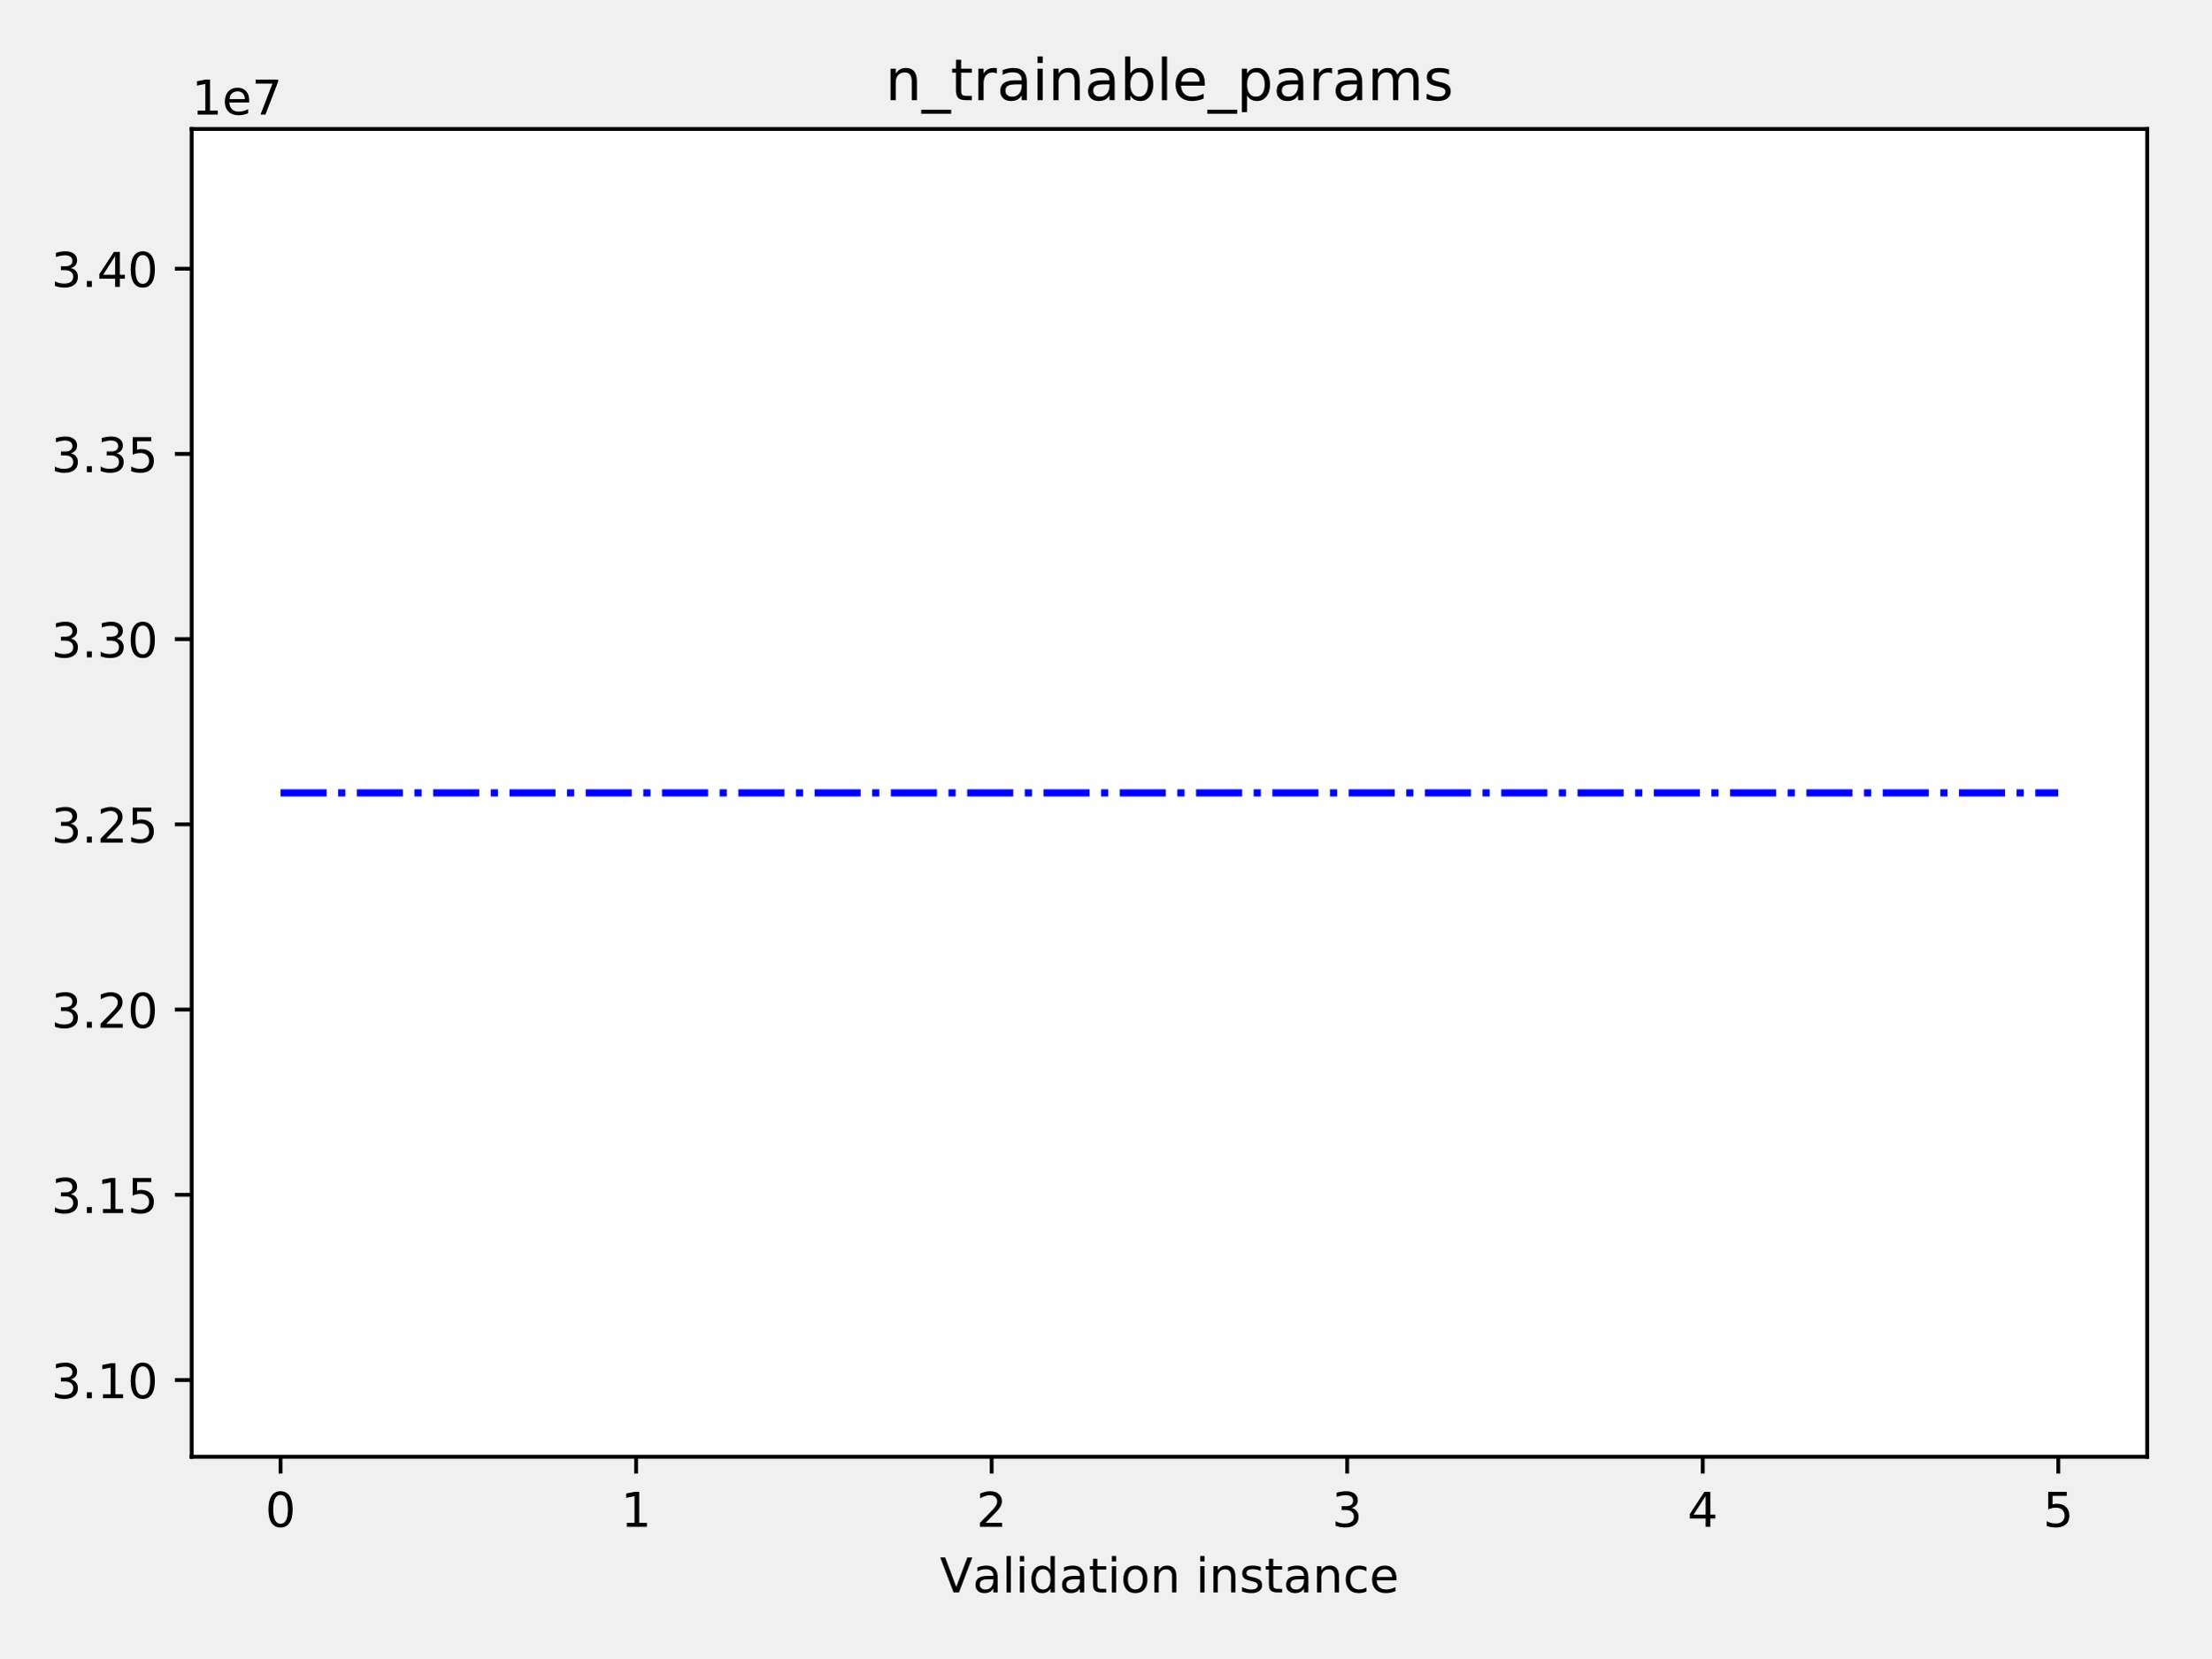
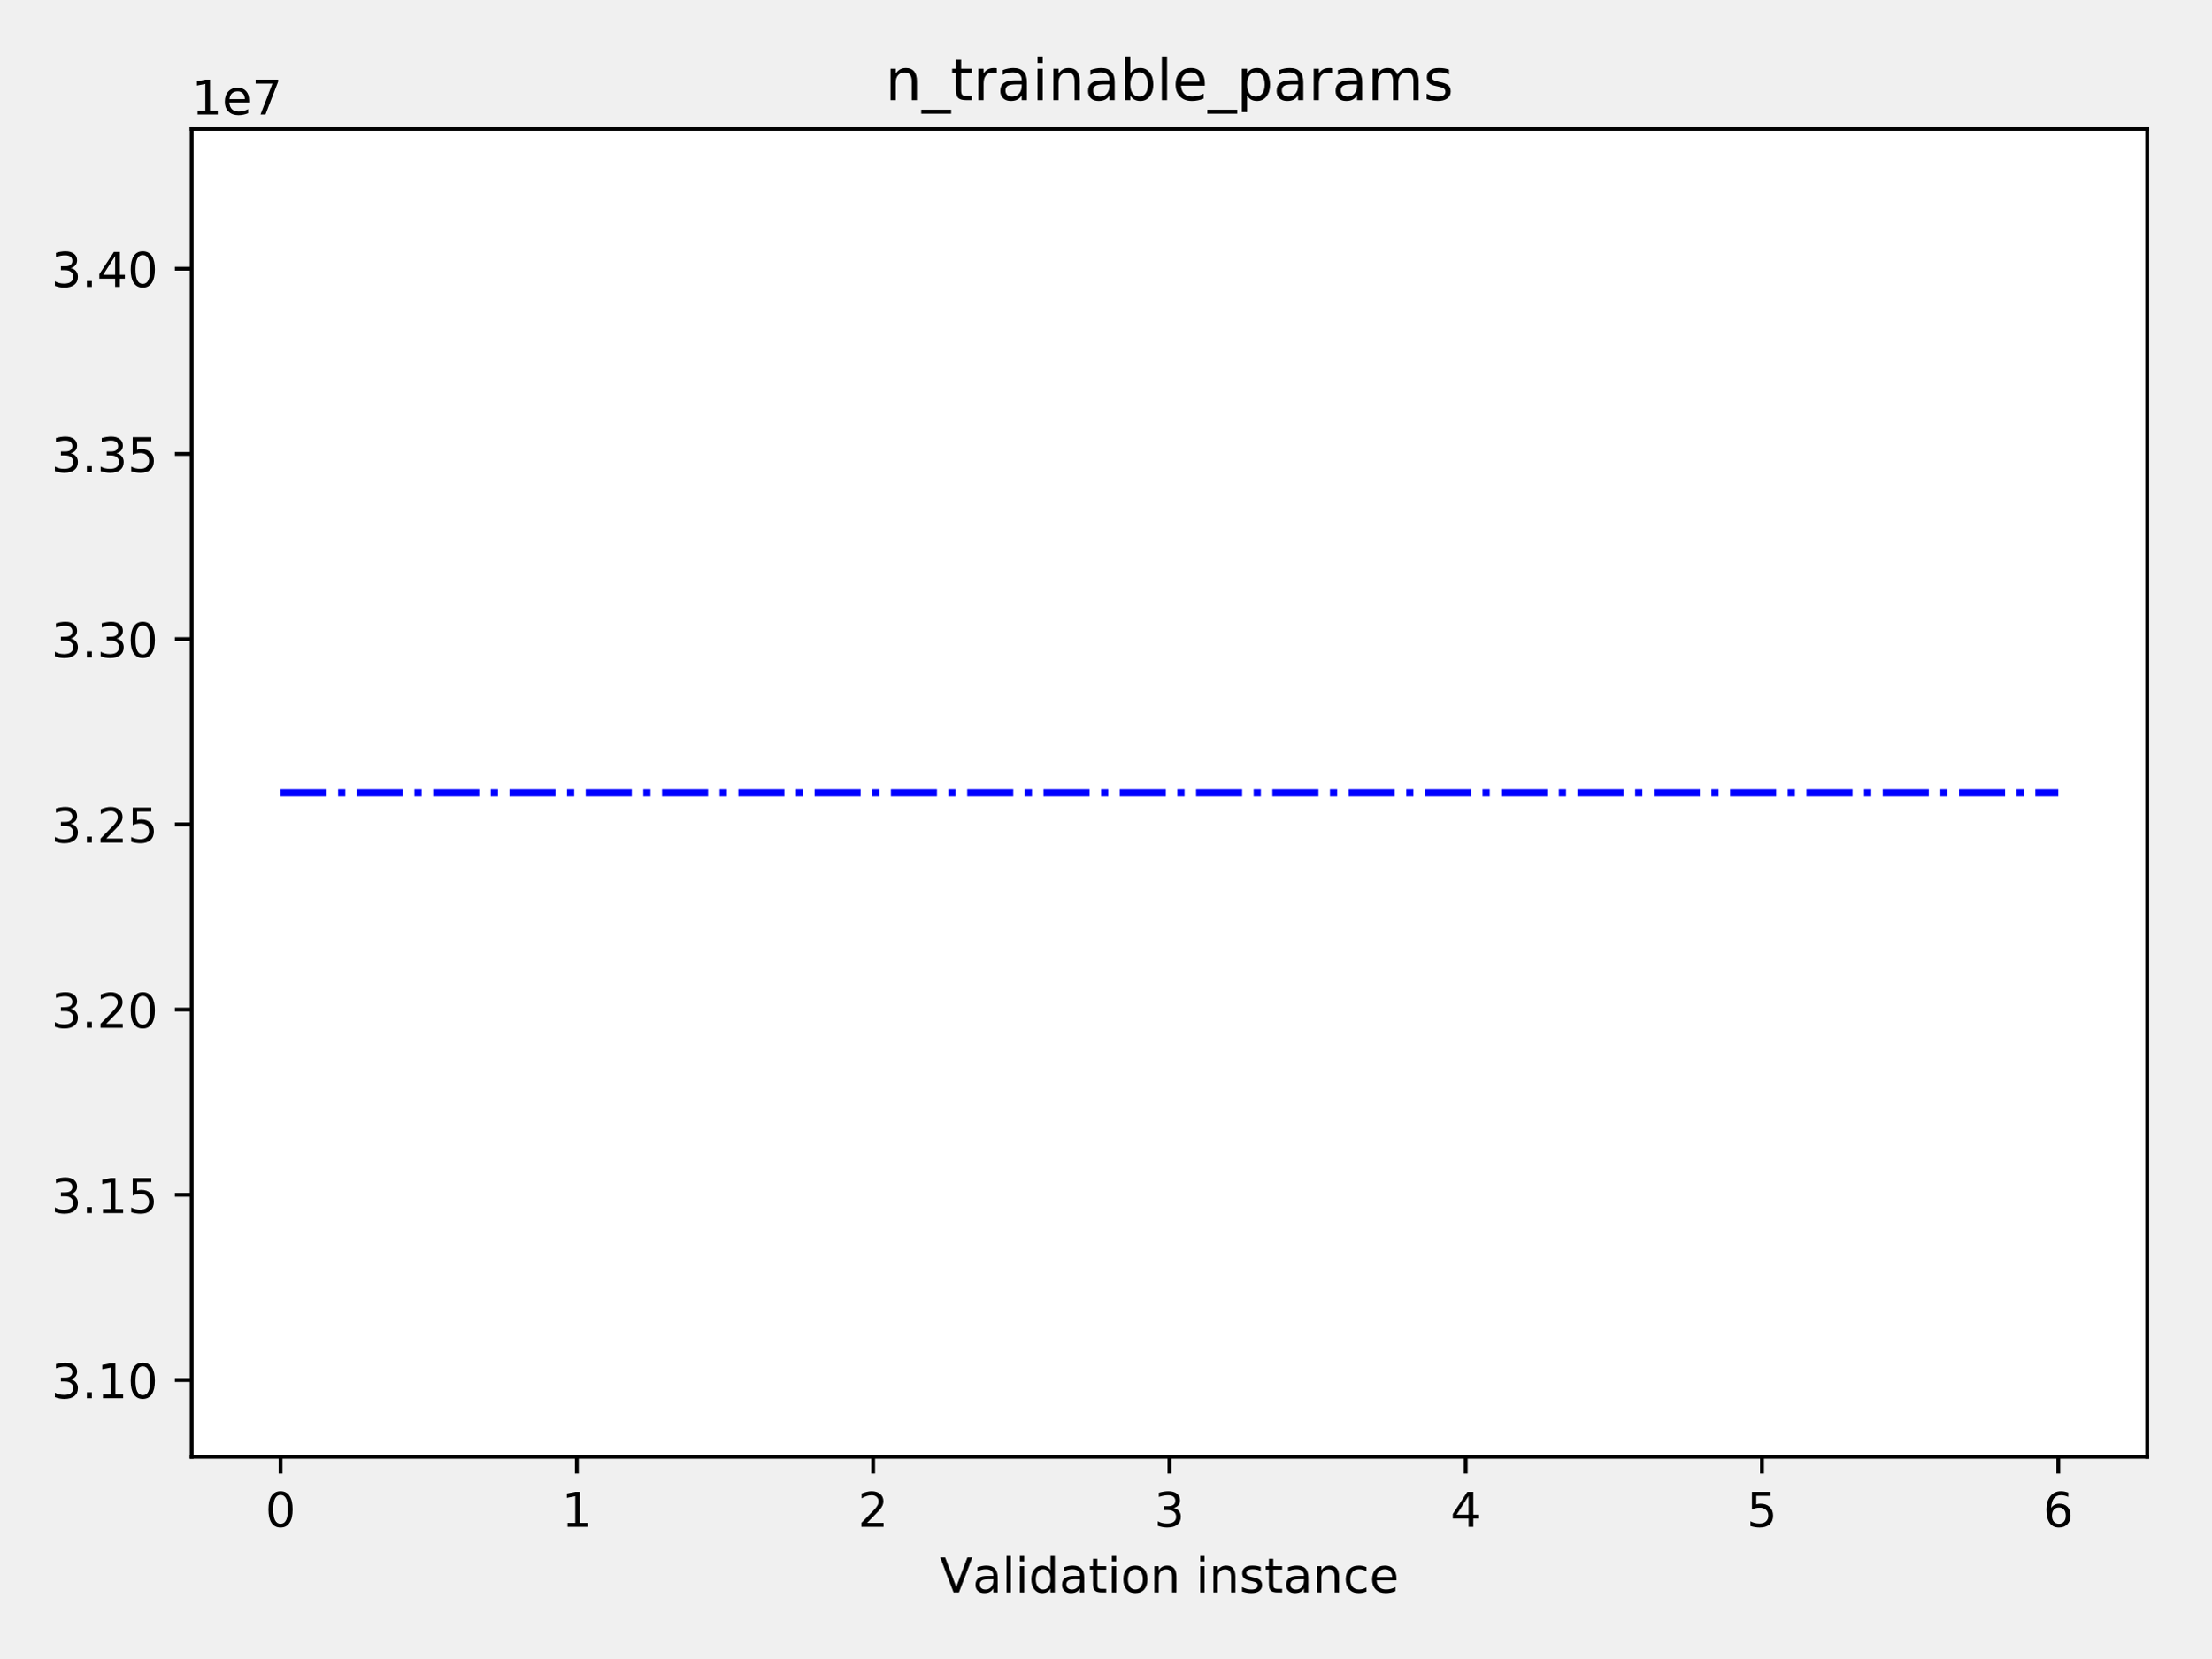
<svg xmlns="http://www.w3.org/2000/svg" xmlns:xlink="http://www.w3.org/1999/xlink" height="345.6pt" version="1.1" viewBox="0 0 460.8 345.6" width="460.8pt">
  <defs>
    <style type="text/css">
*{stroke-linecap:butt;stroke-linejoin:round;}
  </style>
  </defs>
  <g id="figure_1">
    <g id="axes_1">
      <g id="patch_1">
        <path d="M 39.94 303.64  L 447.48 303.64  L 447.48 26.88  L 39.94 26.88  z " style="fill:#ffffff;" />
      </g>
      <g id="matplotlib.axis_1">
        <g id="xtick_1">
          <g id="line2d_1">
            <defs>
-               <path d="M 0 0  L 0 3.5  " id="mda9932fdb2" style="stroke:#000000;stroke-width:0.8;" />
-             </defs>
-             <g>
-               <use style="stroke:#000000;stroke-width:0.8;" x="58.465" xlink:href="#mda9932fdb2" y="303.64" />
+               <path d="M 0 0  L 0 3.5  " id="md40f774fb9" style="stroke:#000000;stroke-width:0.8;" />
+             </defs>
+             <g>
+               <use style="stroke:#000000;stroke-width:0.8;" x="58.465" xlink:href="#md40f774fb9" y="303.64" />
            </g>
          </g>
          <g id="text_1">
            <defs>
              <path d="M 31.781 66.406  Q 24.172 66.406 20.328 58.906  Q 16.5 51.422 16.5 36.375  Q 16.5 21.391 20.328 13.891  Q 24.172 6.391 31.781 6.391  Q 39.453 6.391 43.281 13.891  Q 47.125 21.391 47.125 36.375  Q 47.125 51.422 43.281 58.906  Q 39.453 66.406 31.781 66.406  z M 31.781 74.219  Q 44.047 74.219 50.516 64.516  Q 56.984 54.828 56.984 36.375  Q 56.984 17.969 50.516 8.266  Q 44.047 -1.422 31.781 -1.422  Q 19.531 -1.422 13.062 8.266  Q 6.594 17.969 6.594 36.375  Q 6.594 54.828 13.062 64.516  Q 19.531 74.219 31.781 74.219  z " id="DejaVuSans-30" />
            </defs>
            <g transform="translate(55.2833 318.2384)scale(0.1 -0.1)">
              <use xlink:href="#DejaVuSans-30" />
            </g>
          </g>
        </g>
        <g id="xtick_2">
          <g id="line2d_2">
            <g>
-               <use style="stroke:#000000;stroke-width:0.8;" x="132.563" xlink:href="#mda9932fdb2" y="303.64" />
+               <use style="stroke:#000000;stroke-width:0.8;" x="120.213" xlink:href="#md40f774fb9" y="303.64" />
            </g>
          </g>
          <g id="text_2">
            <defs>
              <path d="M 12.406 8.297  L 28.516 8.297  L 28.516 63.922  L 10.984 60.406  L 10.984 69.391  L 28.422 72.906  L 38.281 72.906  L 38.281 8.297  L 54.391 8.297  L 54.391 0  L 12.406 0  z " id="DejaVuSans-31" />
            </defs>
-             <g transform="translate(129.3815 318.2384)scale(0.1 -0.1)">
+             <g transform="translate(117.0318 318.2384)scale(0.1 -0.1)">
              <use xlink:href="#DejaVuSans-31" />
            </g>
          </g>
        </g>
        <g id="xtick_3">
          <g id="line2d_3">
            <g>
-               <use style="stroke:#000000;stroke-width:0.8;" x="206.661" xlink:href="#mda9932fdb2" y="303.64" />
+               <use style="stroke:#000000;stroke-width:0.8;" x="181.962" xlink:href="#md40f774fb9" y="303.64" />
            </g>
          </g>
          <g id="text_3">
            <defs>
              <path d="M 19.188 8.297  L 53.609 8.297  L 53.609 0  L 7.328 0  L 7.328 8.297  Q 12.938 14.109 22.625 23.891  Q 32.328 33.688 34.812 36.531  Q 39.547 41.844 41.422 45.531  Q 43.312 49.219 43.312 52.781  Q 43.312 58.594 39.234 62.25  Q 35.156 65.922 28.609 65.922  Q 23.969 65.922 18.812 64.312  Q 13.672 62.703 7.812 59.422  L 7.812 69.391  Q 13.766 71.781 18.938 73  Q 24.125 74.219 28.422 74.219  Q 39.75 74.219 46.484 68.547  Q 53.219 62.891 53.219 53.422  Q 53.219 48.922 51.531 44.891  Q 49.859 40.875 45.406 35.406  Q 44.188 33.984 37.641 27.219  Q 31.109 20.453 19.188 8.297  z " id="DejaVuSans-32" />
            </defs>
-             <g transform="translate(203.4797 318.2384)scale(0.1 -0.1)">
+             <g transform="translate(178.7803 318.2384)scale(0.1 -0.1)">
              <use xlink:href="#DejaVuSans-32" />
            </g>
          </g>
        </g>
        <g id="xtick_4">
          <g id="line2d_4">
            <g>
-               <use style="stroke:#000000;stroke-width:0.8;" x="280.759" xlink:href="#mda9932fdb2" y="303.64" />
+               <use style="stroke:#000000;stroke-width:0.8;" x="243.71" xlink:href="#md40f774fb9" y="303.64" />
            </g>
          </g>
          <g id="text_4">
            <defs>
              <path d="M 40.578 39.312  Q 47.656 37.797 51.625 33  Q 55.609 28.219 55.609 21.188  Q 55.609 10.406 48.188 4.484  Q 40.766 -1.422 27.094 -1.422  Q 22.516 -1.422 17.656 -0.516  Q 12.797 0.391 7.625 2.203  L 7.625 11.719  Q 11.719 9.328 16.594 8.109  Q 21.484 6.891 26.812 6.891  Q 36.078 6.891 40.938 10.547  Q 45.797 14.203 45.797 21.188  Q 45.797 27.641 41.281 31.266  Q 36.766 34.906 28.719 34.906  L 20.219 34.906  L 20.219 43.016  L 29.109 43.016  Q 36.375 43.016 40.234 45.922  Q 44.094 48.828 44.094 54.297  Q 44.094 59.906 40.109 62.906  Q 36.141 65.922 28.719 65.922  Q 24.656 65.922 20.016 65.031  Q 15.375 64.156 9.812 62.312  L 9.812 71.094  Q 15.438 72.656 20.344 73.438  Q 25.25 74.219 29.594 74.219  Q 40.828 74.219 47.359 69.109  Q 53.906 64.016 53.906 55.328  Q 53.906 49.266 50.438 45.094  Q 46.969 40.922 40.578 39.312  z " id="DejaVuSans-33" />
            </defs>
-             <g transform="translate(277.5778 318.2384)scale(0.1 -0.1)">
+             <g transform="translate(240.5288 318.2384)scale(0.1 -0.1)">
              <use xlink:href="#DejaVuSans-33" />
            </g>
          </g>
        </g>
        <g id="xtick_5">
          <g id="line2d_5">
            <g>
-               <use style="stroke:#000000;stroke-width:0.8;" x="354.857" xlink:href="#mda9932fdb2" y="303.64" />
+               <use style="stroke:#000000;stroke-width:0.8;" x="305.458" xlink:href="#md40f774fb9" y="303.64" />
            </g>
          </g>
          <g id="text_5">
            <defs>
              <path d="M 37.797 64.312  L 12.891 25.391  L 37.797 25.391  z M 35.203 72.906  L 47.609 72.906  L 47.609 25.391  L 58.016 25.391  L 58.016 17.188  L 47.609 17.188  L 47.609 0  L 37.797 0  L 37.797 17.188  L 4.891 17.188  L 4.891 26.703  z " id="DejaVuSans-34" />
            </defs>
-             <g transform="translate(351.676 318.2384)scale(0.1 -0.1)">
+             <g transform="translate(302.2772 318.2384)scale(0.1 -0.1)">
              <use xlink:href="#DejaVuSans-34" />
            </g>
          </g>
        </g>
        <g id="xtick_6">
          <g id="line2d_6">
            <g>
-               <use style="stroke:#000000;stroke-width:0.8;" x="428.955" xlink:href="#mda9932fdb2" y="303.64" />
+               <use style="stroke:#000000;stroke-width:0.8;" x="367.207" xlink:href="#md40f774fb9" y="303.64" />
            </g>
          </g>
          <g id="text_6">
            <defs>
              <path d="M 10.797 72.906  L 49.516 72.906  L 49.516 64.594  L 19.828 64.594  L 19.828 46.734  Q 21.969 47.469 24.109 47.828  Q 26.266 48.188 28.422 48.188  Q 40.625 48.188 47.75 41.5  Q 54.891 34.812 54.891 23.391  Q 54.891 11.625 47.562 5.094  Q 40.234 -1.422 26.906 -1.422  Q 22.312 -1.422 17.547 -0.641  Q 12.797 0.141 7.719 1.703  L 7.719 11.625  Q 12.109 9.234 16.797 8.062  Q 21.484 6.891 26.703 6.891  Q 35.156 6.891 40.078 11.328  Q 45.016 15.766 45.016 23.391  Q 45.016 31 40.078 35.438  Q 35.156 39.891 26.703 39.891  Q 22.75 39.891 18.812 39.016  Q 14.891 38.141 10.797 36.281  z " id="DejaVuSans-35" />
            </defs>
+             <g transform="translate(364.0257 318.2384)scale(0.1 -0.1)">
+               <use xlink:href="#DejaVuSans-35" />
+             </g>
+           </g>
+         </g>
+         <g id="xtick_7">
+           <g id="line2d_7">
+             <g>
+               <use style="stroke:#000000;stroke-width:0.8;" x="428.955" xlink:href="#md40f774fb9" y="303.64" />
+             </g>
+           </g>
+           <g id="text_7">
+             <defs>
+               <path d="M 33.016 40.375  Q 26.375 40.375 22.484 35.828  Q 18.609 31.297 18.609 23.391  Q 18.609 15.531 22.484 10.953  Q 26.375 6.391 33.016 6.391  Q 39.656 6.391 43.531 10.953  Q 47.406 15.531 47.406 23.391  Q 47.406 31.297 43.531 35.828  Q 39.656 40.375 33.016 40.375  z M 52.594 71.297  L 52.594 62.312  Q 48.875 64.062 45.094 64.984  Q 41.312 65.922 37.594 65.922  Q 27.828 65.922 22.672 59.328  Q 17.531 52.734 16.797 39.406  Q 19.672 43.656 24.016 45.922  Q 28.375 48.188 33.594 48.188  Q 44.578 48.188 50.953 41.516  Q 57.328 34.859 57.328 23.391  Q 57.328 12.156 50.688 5.359  Q 44.047 -1.422 33.016 -1.422  Q 20.359 -1.422 13.672 8.266  Q 6.984 17.969 6.984 36.375  Q 6.984 53.656 15.188 63.938  Q 23.391 74.219 37.203 74.219  Q 40.922 74.219 44.703 73.484  Q 48.484 72.75 52.594 71.297  z " id="DejaVuSans-36" />
+             </defs>
            <g transform="translate(425.7742 318.2384)scale(0.1 -0.1)">
-               <use xlink:href="#DejaVuSans-35" />
-             </g>
-           </g>
-         </g>
-         <g id="text_7">
+               <use xlink:href="#DejaVuSans-36" />
+             </g>
+           </g>
+         </g>
+         <g id="text_8">
          <defs>
            <path d="M 28.609 0  L 0.781 72.906  L 11.078 72.906  L 34.188 11.531  L 57.328 72.906  L 67.578 72.906  L 39.797 0  z " id="DejaVuSans-56" />
            <path d="M 34.281 27.484  Q 23.391 27.484 19.188 25  Q 14.984 22.516 14.984 16.5  Q 14.984 11.719 18.141 8.906  Q 21.297 6.109 26.703 6.109  Q 34.188 6.109 38.703 11.406  Q 43.219 16.703 43.219 25.484  L 43.219 27.484  z M 52.203 31.203  L 52.203 0  L 43.219 0  L 43.219 8.297  Q 40.141 3.328 35.547 0.953  Q 30.953 -1.422 24.312 -1.422  Q 15.922 -1.422 10.953 3.297  Q 6 8.016 6 15.922  Q 6 25.141 12.172 29.828  Q 18.359 34.516 30.609 34.516  L 43.219 34.516  L 43.219 35.406  Q 43.219 41.609 39.141 45  Q 35.062 48.391 27.688 48.391  Q 23 48.391 18.547 47.266  Q 14.109 46.141 10.016 43.891  L 10.016 52.203  Q 14.938 54.109 19.578 55.047  Q 24.219 56 28.609 56  Q 40.484 56 46.344 49.844  Q 52.203 43.703 52.203 31.203  z " id="DejaVuSans-61" />
            <path d="M 9.422 75.984  L 18.406 75.984  L 18.406 0  L 9.422 0  z " id="DejaVuSans-6c" />
            <path d="M 9.422 54.688  L 18.406 54.688  L 18.406 0  L 9.422 0  z M 9.422 75.984  L 18.406 75.984  L 18.406 64.594  L 9.422 64.594  z " id="DejaVuSans-69" />
            <path d="M 45.406 46.391  L 45.406 75.984  L 54.391 75.984  L 54.391 0  L 45.406 0  L 45.406 8.203  Q 42.578 3.328 38.25 0.953  Q 33.938 -1.422 27.875 -1.422  Q 17.969 -1.422 11.734 6.484  Q 5.516 14.406 5.516 27.297  Q 5.516 40.188 11.734 48.094  Q 17.969 56 27.875 56  Q 33.938 56 38.25 53.625  Q 42.578 51.266 45.406 46.391  z M 14.797 27.297  Q 14.797 17.391 18.875 11.75  Q 22.953 6.109 30.078 6.109  Q 37.203 6.109 41.297 11.75  Q 45.406 17.391 45.406 27.297  Q 45.406 37.203 41.297 42.844  Q 37.203 48.484 30.078 48.484  Q 22.953 48.484 18.875 42.844  Q 14.797 37.203 14.797 27.297  z " id="DejaVuSans-64" />
            <path d="M 18.312 70.219  L 18.312 54.688  L 36.812 54.688  L 36.812 47.703  L 18.312 47.703  L 18.312 18.016  Q 18.312 11.328 20.141 9.422  Q 21.969 7.516 27.594 7.516  L 36.812 7.516  L 36.812 0  L 27.594 0  Q 17.188 0 13.234 3.875  Q 9.281 7.766 9.281 18.016  L 9.281 47.703  L 2.688 47.703  L 2.688 54.688  L 9.281 54.688  L 9.281 70.219  z " id="DejaVuSans-74" />
            <path d="M 30.609 48.391  Q 23.391 48.391 19.188 42.75  Q 14.984 37.109 14.984 27.297  Q 14.984 17.484 19.156 11.844  Q 23.344 6.203 30.609 6.203  Q 37.797 6.203 41.984 11.859  Q 46.188 17.531 46.188 27.297  Q 46.188 37.016 41.984 42.703  Q 37.797 48.391 30.609 48.391  z M 30.609 56  Q 42.328 56 49.016 48.375  Q 55.719 40.766 55.719 27.297  Q 55.719 13.875 49.016 6.219  Q 42.328 -1.422 30.609 -1.422  Q 18.844 -1.422 12.172 6.219  Q 5.516 13.875 5.516 27.297  Q 5.516 40.766 12.172 48.375  Q 18.844 56 30.609 56  z " id="DejaVuSans-6f" />
            <path d="M 54.891 33.016  L 54.891 0  L 45.906 0  L 45.906 32.719  Q 45.906 40.484 42.875 44.328  Q 39.844 48.188 33.797 48.188  Q 26.516 48.188 22.312 43.547  Q 18.109 38.922 18.109 30.906  L 18.109 0  L 9.078 0  L 9.078 54.688  L 18.109 54.688  L 18.109 46.188  Q 21.344 51.125 25.703 53.562  Q 30.078 56 35.797 56  Q 45.219 56 50.047 50.172  Q 54.891 44.344 54.891 33.016  z " id="DejaVuSans-6e" />
            <path id="DejaVuSans-20" />
            <path d="M 44.281 53.078  L 44.281 44.578  Q 40.484 46.531 36.375 47.5  Q 32.281 48.484 27.875 48.484  Q 21.188 48.484 17.844 46.438  Q 14.5 44.391 14.5 40.281  Q 14.5 37.156 16.891 35.375  Q 19.281 33.594 26.516 31.984  L 29.594 31.297  Q 39.156 29.25 43.188 25.516  Q 47.219 21.781 47.219 15.094  Q 47.219 7.469 41.188 3.016  Q 35.156 -1.422 24.609 -1.422  Q 20.219 -1.422 15.453 -0.562  Q 10.688 0.297 5.422 2  L 5.422 11.281  Q 10.406 8.688 15.234 7.391  Q 20.062 6.109 24.812 6.109  Q 31.156 6.109 34.562 8.281  Q 37.984 10.453 37.984 14.406  Q 37.984 18.062 35.516 20.016  Q 33.062 21.969 24.703 23.781  L 21.578 24.516  Q 13.234 26.266 9.516 29.906  Q 5.812 33.547 5.812 39.891  Q 5.812 47.609 11.281 51.797  Q 16.75 56 26.812 56  Q 31.781 56 36.172 55.266  Q 40.578 54.547 44.281 53.078  z " id="DejaVuSans-73" />
            <path d="M 48.781 52.594  L 48.781 44.188  Q 44.969 46.297 41.141 47.344  Q 37.312 48.391 33.406 48.391  Q 24.656 48.391 19.812 42.844  Q 14.984 37.312 14.984 27.297  Q 14.984 17.281 19.812 11.734  Q 24.656 6.203 33.406 6.203  Q 37.312 6.203 41.141 7.25  Q 44.969 8.297 48.781 10.406  L 48.781 2.094  Q 45.016 0.344 40.984 -0.531  Q 36.969 -1.422 32.422 -1.422  Q 20.062 -1.422 12.781 6.344  Q 5.516 14.109 5.516 27.297  Q 5.516 40.672 12.859 48.328  Q 20.219 56 33.016 56  Q 37.156 56 41.109 55.141  Q 45.062 54.297 48.781 52.594  z " id="DejaVuSans-63" />
            <path d="M 56.203 29.594  L 56.203 25.203  L 14.891 25.203  Q 15.484 15.922 20.484 11.062  Q 25.484 6.203 34.422 6.203  Q 39.594 6.203 44.453 7.469  Q 49.312 8.734 54.109 11.281  L 54.109 2.781  Q 49.266 0.734 44.188 -0.344  Q 39.109 -1.422 33.891 -1.422  Q 20.797 -1.422 13.156 6.188  Q 5.516 13.812 5.516 26.812  Q 5.516 40.234 12.766 48.109  Q 20.016 56 32.328 56  Q 43.359 56 49.781 48.891  Q 56.203 41.797 56.203 29.594  z M 47.219 32.234  Q 47.125 39.594 43.094 43.984  Q 39.062 48.391 32.422 48.391  Q 24.906 48.391 20.391 44.141  Q 15.875 39.891 15.188 32.172  z " id="DejaVuSans-65" />
          </defs>
          <g transform="translate(195.867 331.9166)scale(0.1 -0.1)">
            <use xlink:href="#DejaVuSans-56" />
            <use x="68.299" xlink:href="#DejaVuSans-61" />
            <use x="129.578" xlink:href="#DejaVuSans-6c" />
            <use x="157.361" xlink:href="#DejaVuSans-69" />
            <use x="185.145" xlink:href="#DejaVuSans-64" />
            <use x="248.621" xlink:href="#DejaVuSans-61" />
            <use x="309.9" xlink:href="#DejaVuSans-74" />
            <use x="349.109" xlink:href="#DejaVuSans-69" />
            <use x="376.893" xlink:href="#DejaVuSans-6f" />
            <use x="438.074" xlink:href="#DejaVuSans-6e" />
            <use x="501.453" xlink:href="#DejaVuSans-20" />
            <use x="533.24" xlink:href="#DejaVuSans-69" />
            <use x="561.023" xlink:href="#DejaVuSans-6e" />
            <use x="624.402" xlink:href="#DejaVuSans-73" />
            <use x="676.502" xlink:href="#DejaVuSans-74" />
            <use x="715.711" xlink:href="#DejaVuSans-61" />
            <use x="776.99" xlink:href="#DejaVuSans-6e" />
            <use x="840.369" xlink:href="#DejaVuSans-63" />
            <use x="895.35" xlink:href="#DejaVuSans-65" />
          </g>
        </g>
      </g>
      <g id="matplotlib.axis_2">
        <g id="ytick_1">
-           <g id="line2d_7">
-             <defs>
-               <path d="M 0 0  L -3.5 0  " id="m95929004c9" style="stroke:#000000;stroke-width:0.8;" />
-             </defs>
-             <g>
-               <use style="stroke:#000000;stroke-width:0.8;" x="39.94" xlink:href="#m95929004c9" y="287.641" />
-             </g>
-           </g>
-           <g id="text_8">
+           <g id="line2d_8">
+             <defs>
+               <path d="M 0 0  L -3.5 0  " id="mc8149f1bb8" style="stroke:#000000;stroke-width:0.8;" />
+             </defs>
+             <g>
+               <use style="stroke:#000000;stroke-width:0.8;" x="39.94" xlink:href="#mc8149f1bb8" y="287.641" />
+             </g>
+           </g>
+           <g id="text_9">
            <defs>
              <path d="M 10.688 12.406  L 21 12.406  L 21 0  L 10.688 0  z " id="DejaVuSans-2e" />
            </defs>
            <g transform="translate(10.67437 291.4398)scale(0.1 -0.1)">
              <use xlink:href="#DejaVuSans-33" />
              <use x="63.623" xlink:href="#DejaVuSans-2e" />
              <use x="95.41" xlink:href="#DejaVuSans-31" />
              <use x="159.033" xlink:href="#DejaVuSans-30" />
            </g>
          </g>
        </g>
        <g id="ytick_2">
-           <g id="line2d_8">
-             <g>
-               <use style="stroke:#000000;stroke-width:0.8;" x="39.94" xlink:href="#m95929004c9" y="249.034" />
-             </g>
-           </g>
-           <g id="text_9">
+           <g id="line2d_9">
+             <g>
+               <use style="stroke:#000000;stroke-width:0.8;" x="39.94" xlink:href="#mc8149f1bb8" y="249.034" />
+             </g>
+           </g>
+           <g id="text_10">
            <g transform="translate(10.67437 252.833)scale(0.1 -0.1)">
              <use xlink:href="#DejaVuSans-33" />
              <use x="63.623" xlink:href="#DejaVuSans-2e" />
              <use x="95.41" xlink:href="#DejaVuSans-31" />
              <use x="159.033" xlink:href="#DejaVuSans-35" />
            </g>
          </g>
        </g>
        <g id="ytick_3">
-           <g id="line2d_9">
-             <g>
-               <use style="stroke:#000000;stroke-width:0.8;" x="39.94" xlink:href="#m95929004c9" y="210.427" />
-             </g>
-           </g>
-           <g id="text_10">
+           <g id="line2d_10">
+             <g>
+               <use style="stroke:#000000;stroke-width:0.8;" x="39.94" xlink:href="#mc8149f1bb8" y="210.427" />
+             </g>
+           </g>
+           <g id="text_11">
            <g transform="translate(10.67437 214.2263)scale(0.1 -0.1)">
              <use xlink:href="#DejaVuSans-33" />
              <use x="63.623" xlink:href="#DejaVuSans-2e" />
              <use x="95.41" xlink:href="#DejaVuSans-32" />
              <use x="159.033" xlink:href="#DejaVuSans-30" />
            </g>
          </g>
        </g>
        <g id="ytick_4">
-           <g id="line2d_10">
-             <g>
-               <use style="stroke:#000000;stroke-width:0.8;" x="39.94" xlink:href="#m95929004c9" y="171.82" />
-             </g>
-           </g>
-           <g id="text_11">
+           <g id="line2d_11">
+             <g>
+               <use style="stroke:#000000;stroke-width:0.8;" x="39.94" xlink:href="#mc8149f1bb8" y="171.82" />
+             </g>
+           </g>
+           <g id="text_12">
            <g transform="translate(10.67437 175.6195)scale(0.1 -0.1)">
              <use xlink:href="#DejaVuSans-33" />
              <use x="63.623" xlink:href="#DejaVuSans-2e" />
              <use x="95.41" xlink:href="#DejaVuSans-32" />
              <use x="159.033" xlink:href="#DejaVuSans-35" />
            </g>
          </g>
        </g>
        <g id="ytick_5">
-           <g id="line2d_11">
-             <g>
-               <use style="stroke:#000000;stroke-width:0.8;" x="39.94" xlink:href="#m95929004c9" y="133.214" />
-             </g>
-           </g>
-           <g id="text_12">
+           <g id="line2d_12">
+             <g>
+               <use style="stroke:#000000;stroke-width:0.8;" x="39.94" xlink:href="#mc8149f1bb8" y="133.214" />
+             </g>
+           </g>
+           <g id="text_13">
            <g transform="translate(10.67437 137.0127)scale(0.1 -0.1)">
              <use xlink:href="#DejaVuSans-33" />
              <use x="63.623" xlink:href="#DejaVuSans-2e" />
              <use x="95.41" xlink:href="#DejaVuSans-33" />
              <use x="159.033" xlink:href="#DejaVuSans-30" />
            </g>
          </g>
        </g>
        <g id="ytick_6">
-           <g id="line2d_12">
-             <g>
-               <use style="stroke:#000000;stroke-width:0.8;" x="39.94" xlink:href="#m95929004c9" y="94.607" />
-             </g>
-           </g>
-           <g id="text_13">
+           <g id="line2d_13">
+             <g>
+               <use style="stroke:#000000;stroke-width:0.8;" x="39.94" xlink:href="#mc8149f1bb8" y="94.607" />
+             </g>
+           </g>
+           <g id="text_14">
            <g transform="translate(10.67437 98.40598)scale(0.1 -0.1)">
              <use xlink:href="#DejaVuSans-33" />
              <use x="63.623" xlink:href="#DejaVuSans-2e" />
              <use x="95.41" xlink:href="#DejaVuSans-33" />
              <use x="159.033" xlink:href="#DejaVuSans-35" />
            </g>
          </g>
        </g>
        <g id="ytick_7">
-           <g id="line2d_13">
-             <g>
-               <use style="stroke:#000000;stroke-width:0.8;" x="39.94" xlink:href="#m95929004c9" y="56" />
-             </g>
-           </g>
-           <g id="text_14">
+           <g id="line2d_14">
+             <g>
+               <use style="stroke:#000000;stroke-width:0.8;" x="39.94" xlink:href="#mc8149f1bb8" y="56" />
+             </g>
+           </g>
+           <g id="text_15">
            <g transform="translate(10.67437 59.79922)scale(0.1 -0.1)">
              <use xlink:href="#DejaVuSans-33" />
              <use x="63.623" xlink:href="#DejaVuSans-2e" />
              <use x="95.41" xlink:href="#DejaVuSans-34" />
              <use x="159.033" xlink:href="#DejaVuSans-30" />
            </g>
          </g>
        </g>
-         <g id="text_15">
+         <g id="text_16">
          <defs>
            <path d="M 8.203 72.906  L 55.078 72.906  L 55.078 68.703  L 28.609 0  L 18.312 0  L 43.219 64.594  L 8.203 64.594  z " id="DejaVuSans-37" />
          </defs>
          <g transform="translate(39.94 23.88)scale(0.1 -0.1)">
            <use xlink:href="#DejaVuSans-31" />
            <use x="63.623" xlink:href="#DejaVuSans-65" />
            <use x="125.146" xlink:href="#DejaVuSans-37" />
          </g>
        </g>
      </g>
-       <g id="line2d_14">
-         <path clip-path="url(#pbfd188c418)" d="M 58.465 165.26  L 132.563 165.26  L 206.661 165.26  L 280.759 165.26  L 354.857 165.26  L 428.955 165.26  " style="fill:none;stroke:#0000ff;stroke-dasharray:9.6,2.4,1.5,2.4;stroke-dashoffset:0;stroke-width:1.5;" />
+       <g id="line2d_15">
+         <path clip-path="url(#p12b08c54f8)" d="M 58.465 165.26  L 120.213 165.26  L 181.962 165.26  L 243.71 165.26  L 305.458 165.26  L 367.207 165.26  L 428.955 165.26  " style="fill:none;stroke:#0000ff;stroke-dasharray:9.6,2.4,1.5,2.4;stroke-dashoffset:0;stroke-width:1.5;" />
      </g>
      <g id="patch_2">
        <path d="M 39.94 303.64  L 39.94 26.88  " style="fill:none;stroke:#000000;stroke-linecap:square;stroke-linejoin:miter;stroke-width:0.8;" />
      </g>
      <g id="patch_3">
        <path d="M 447.48 303.64  L 447.48 26.88  " style="fill:none;stroke:#000000;stroke-linecap:square;stroke-linejoin:miter;stroke-width:0.8;" />
      </g>
      <g id="patch_4">
        <path d="M 39.94 303.64  L 447.48 303.64  " style="fill:none;stroke:#000000;stroke-linecap:square;stroke-linejoin:miter;stroke-width:0.8;" />
      </g>
      <g id="patch_5">
        <path d="M 39.94 26.88  L 447.48 26.88  " style="fill:none;stroke:#000000;stroke-linecap:square;stroke-linejoin:miter;stroke-width:0.8;" />
      </g>
-       <g id="text_16">
+       <g id="text_17">
        <defs>
          <path d="M 50.984 -16.609  L 50.984 -23.578  L -0.984 -23.578  L -0.984 -16.609  z " id="DejaVuSans-5f" />
          <path d="M 41.109 46.297  Q 39.594 47.172 37.812 47.578  Q 36.031 48 33.891 48  Q 26.266 48 22.188 43.047  Q 18.109 38.094 18.109 28.812  L 18.109 0  L 9.078 0  L 9.078 54.688  L 18.109 54.688  L 18.109 46.188  Q 20.953 51.172 25.484 53.578  Q 30.031 56 36.531 56  Q 37.453 56 38.578 55.875  Q 39.703 55.766 41.062 55.516  z " id="DejaVuSans-72" />
          <path d="M 48.688 27.297  Q 48.688 37.203 44.609 42.844  Q 40.531 48.484 33.406 48.484  Q 26.266 48.484 22.188 42.844  Q 18.109 37.203 18.109 27.297  Q 18.109 17.391 22.188 11.75  Q 26.266 6.109 33.406 6.109  Q 40.531 6.109 44.609 11.75  Q 48.688 17.391 48.688 27.297  z M 18.109 46.391  Q 20.953 51.266 25.266 53.625  Q 29.594 56 35.594 56  Q 45.562 56 51.781 48.094  Q 58.016 40.188 58.016 27.297  Q 58.016 14.406 51.781 6.484  Q 45.562 -1.422 35.594 -1.422  Q 29.594 -1.422 25.266 0.953  Q 20.953 3.328 18.109 8.203  L 18.109 0  L 9.078 0  L 9.078 75.984  L 18.109 75.984  z " id="DejaVuSans-62" />
          <path d="M 18.109 8.203  L 18.109 -20.797  L 9.078 -20.797  L 9.078 54.688  L 18.109 54.688  L 18.109 46.391  Q 20.953 51.266 25.266 53.625  Q 29.594 56 35.594 56  Q 45.562 56 51.781 48.094  Q 58.016 40.188 58.016 27.297  Q 58.016 14.406 51.781 6.484  Q 45.562 -1.422 35.594 -1.422  Q 29.594 -1.422 25.266 0.953  Q 20.953 3.328 18.109 8.203  z M 48.688 27.297  Q 48.688 37.203 44.609 42.844  Q 40.531 48.484 33.406 48.484  Q 26.266 48.484 22.188 42.844  Q 18.109 37.203 18.109 27.297  Q 18.109 17.391 22.188 11.75  Q 26.266 6.109 33.406 6.109  Q 40.531 6.109 44.609 11.75  Q 48.688 17.391 48.688 27.297  z " id="DejaVuSans-70" />
          <path d="M 52 44.188  Q 55.375 50.25 60.062 53.125  Q 64.75 56 71.094 56  Q 79.641 56 84.281 50.016  Q 88.922 44.047 88.922 33.016  L 88.922 0  L 79.891 0  L 79.891 32.719  Q 79.891 40.578 77.094 44.375  Q 74.312 48.188 68.609 48.188  Q 61.625 48.188 57.562 43.547  Q 53.516 38.922 53.516 30.906  L 53.516 0  L 44.484 0  L 44.484 32.719  Q 44.484 40.625 41.703 44.406  Q 38.922 48.188 33.109 48.188  Q 26.219 48.188 22.156 43.531  Q 18.109 38.875 18.109 30.906  L 18.109 0  L 9.078 0  L 9.078 54.688  L 18.109 54.688  L 18.109 46.188  Q 21.188 51.219 25.484 53.609  Q 29.781 56 35.688 56  Q 41.656 56 45.828 52.969  Q 50 49.953 52 44.188  z " id="DejaVuSans-6d" />
        </defs>
        <g transform="translate(184.4984 20.88)scale(0.12 -0.12)">
          <use xlink:href="#DejaVuSans-6e" />
          <use x="63.379" xlink:href="#DejaVuSans-5f" />
          <use x="113.379" xlink:href="#DejaVuSans-74" />
          <use x="152.588" xlink:href="#DejaVuSans-72" />
          <use x="193.701" xlink:href="#DejaVuSans-61" />
          <use x="254.98" xlink:href="#DejaVuSans-69" />
          <use x="282.764" xlink:href="#DejaVuSans-6e" />
          <use x="346.143" xlink:href="#DejaVuSans-61" />
          <use x="407.422" xlink:href="#DejaVuSans-62" />
          <use x="470.898" xlink:href="#DejaVuSans-6c" />
          <use x="498.682" xlink:href="#DejaVuSans-65" />
          <use x="560.205" xlink:href="#DejaVuSans-5f" />
          <use x="610.205" xlink:href="#DejaVuSans-70" />
          <use x="673.682" xlink:href="#DejaVuSans-61" />
          <use x="734.961" xlink:href="#DejaVuSans-72" />
          <use x="776.074" xlink:href="#DejaVuSans-61" />
          <use x="837.354" xlink:href="#DejaVuSans-6d" />
          <use x="934.766" xlink:href="#DejaVuSans-73" />
        </g>
      </g>
    </g>
  </g>
  <defs>
-     <clipPath id="pbfd188c418">
+     <clipPath id="p12b08c54f8">
      <rect height="276.76" width="407.54" x="39.94" y="26.88" />
    </clipPath>
  </defs>
</svg>
